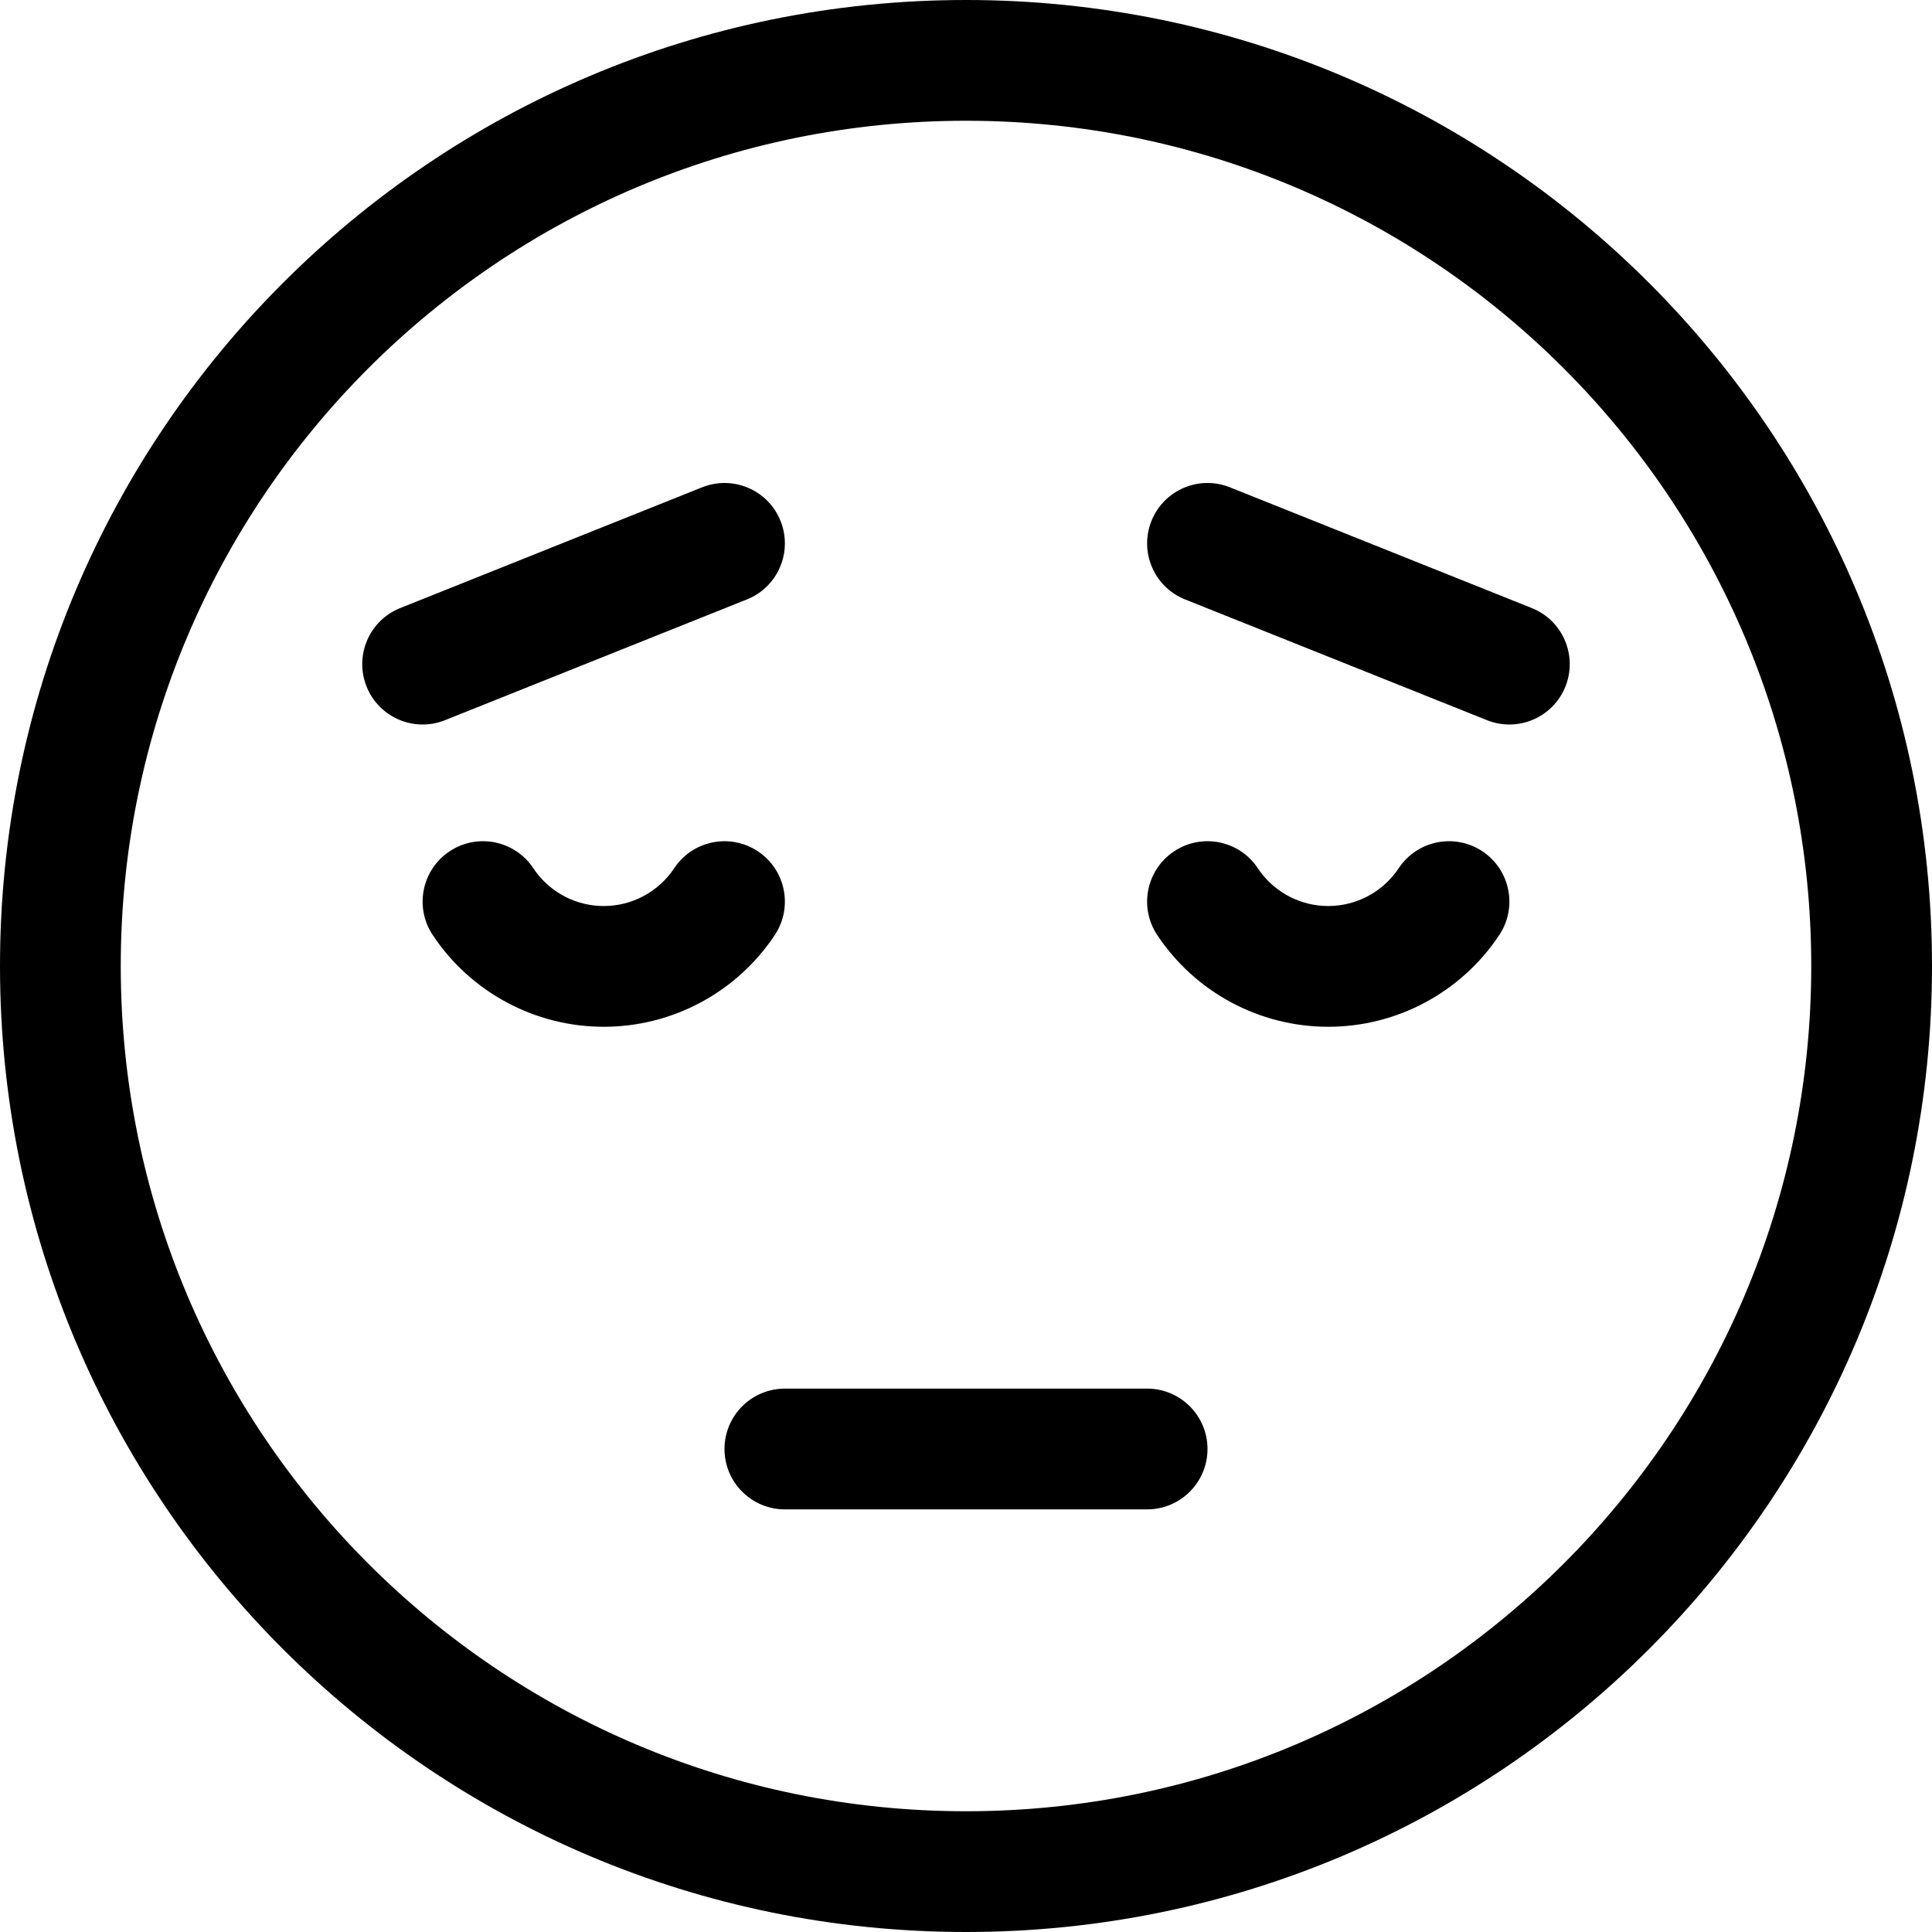
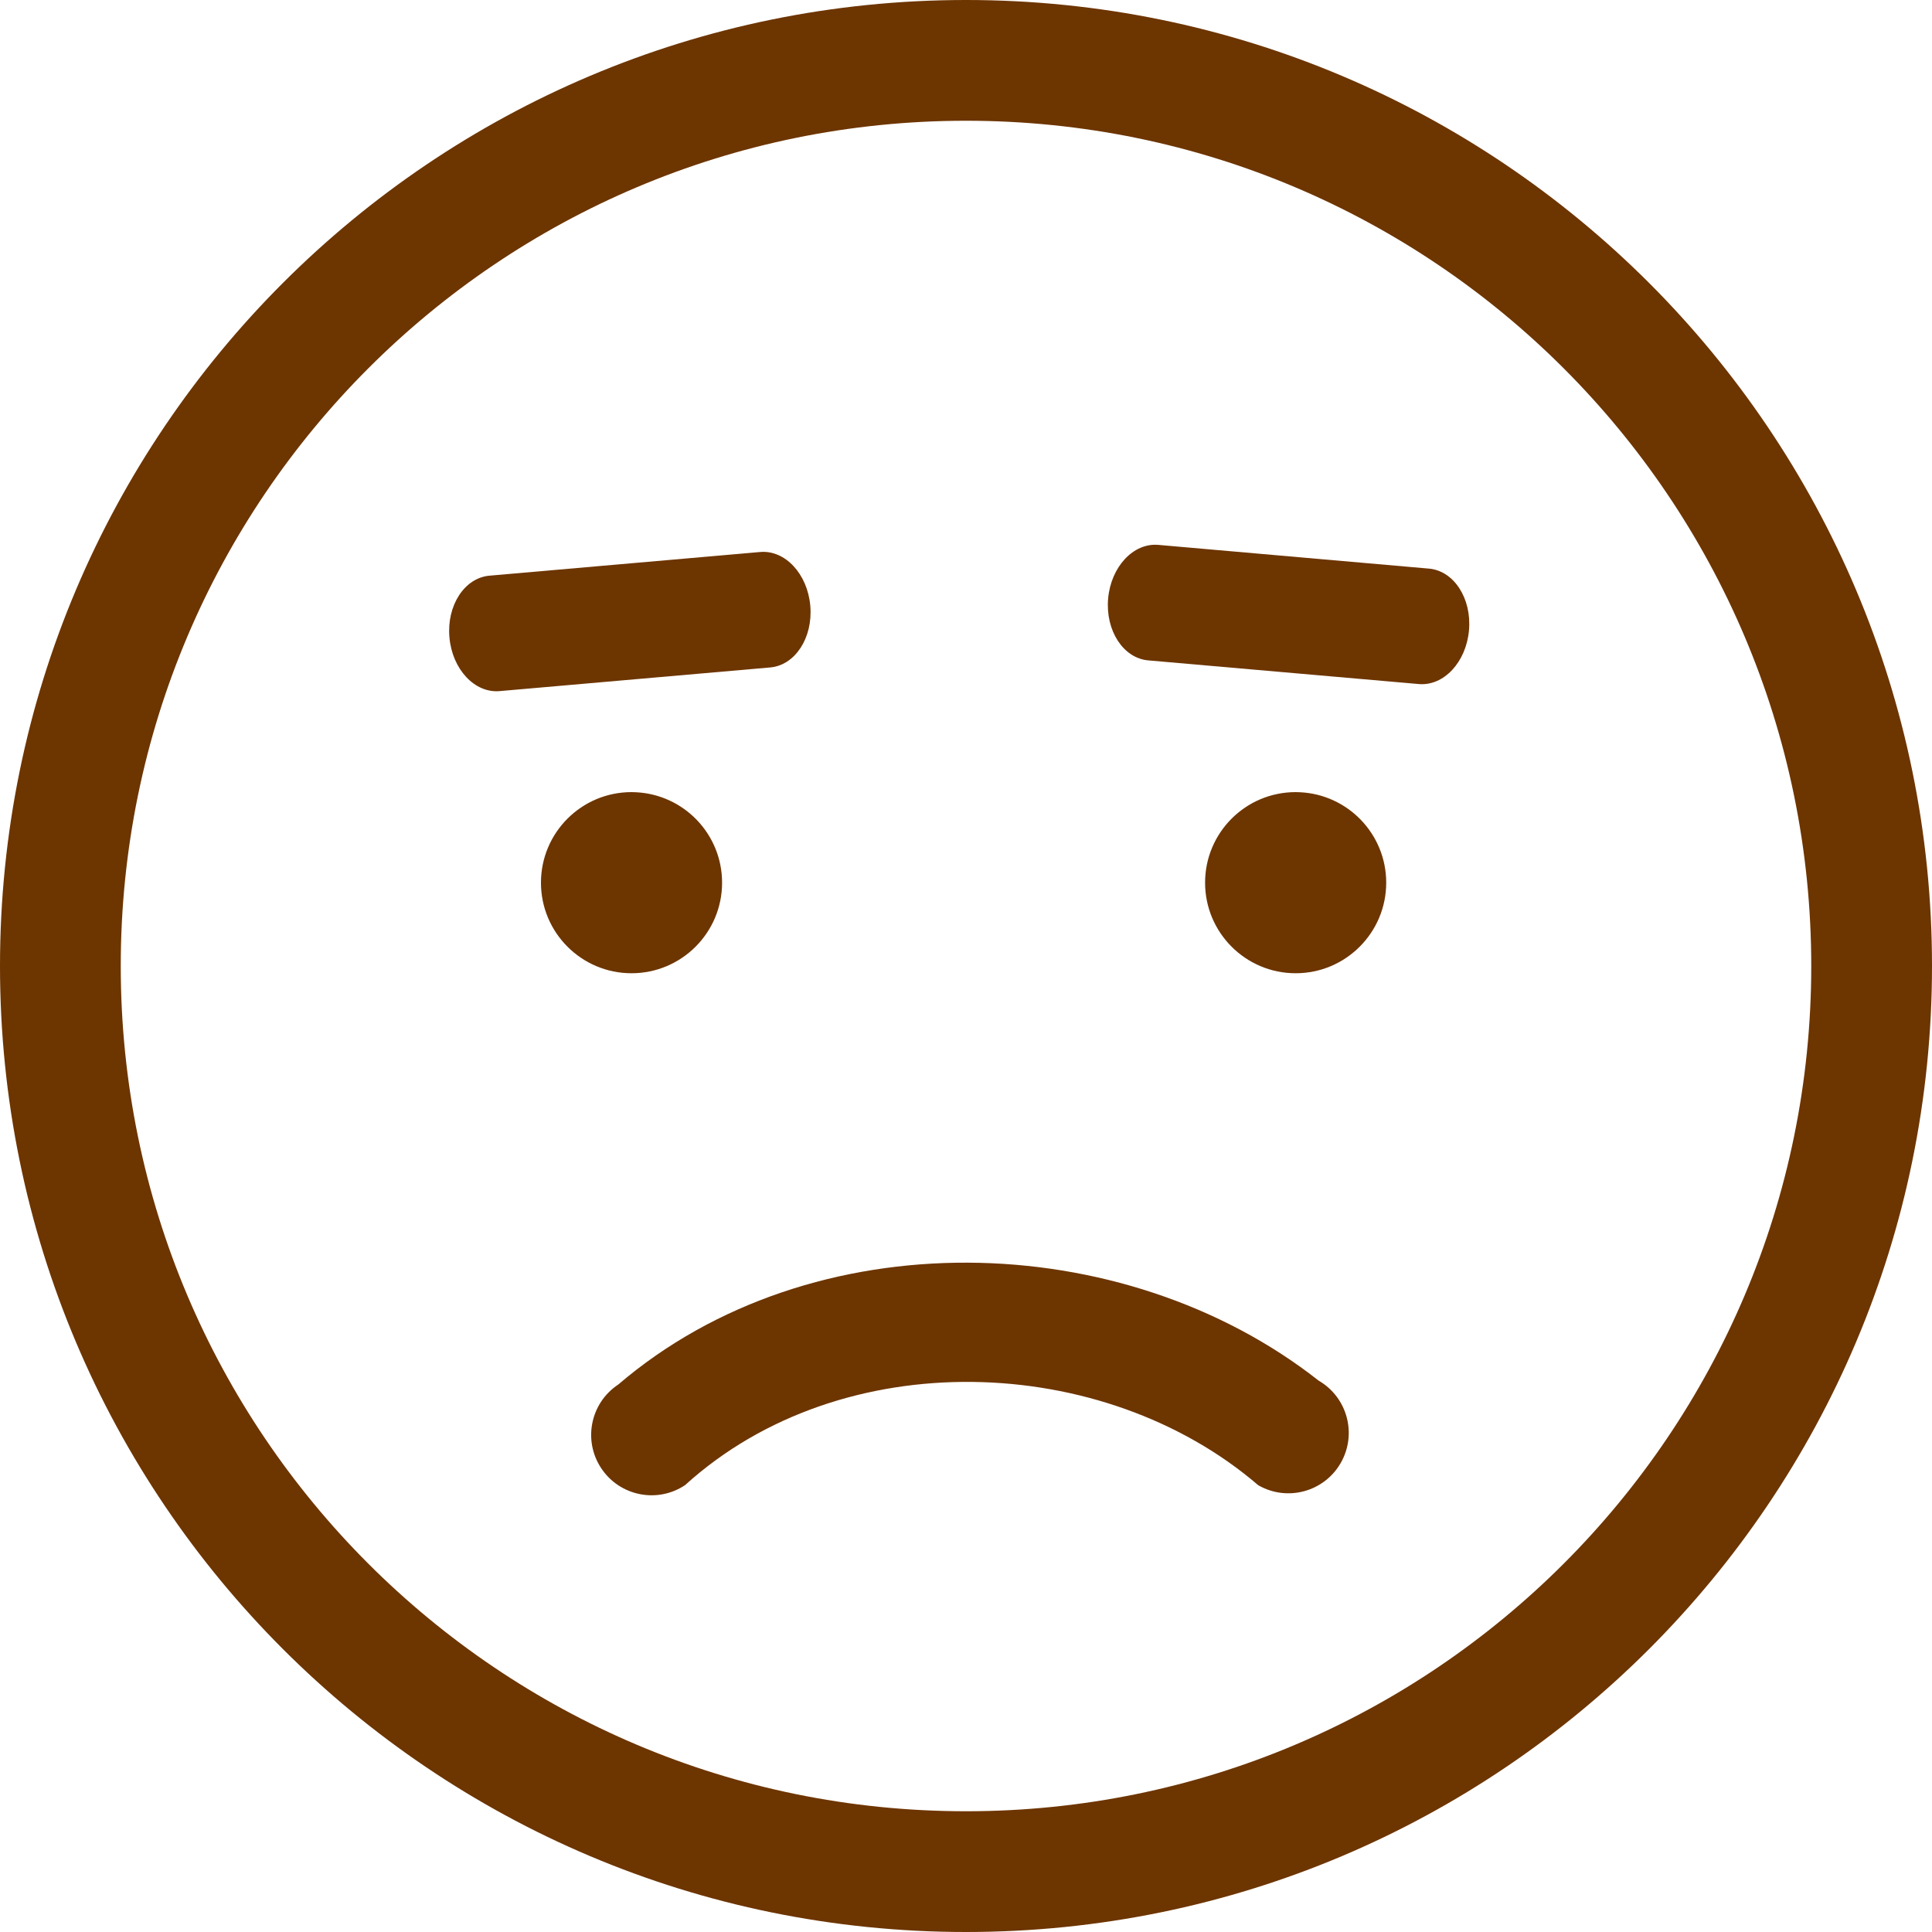
- <svg xmlns="http://www.w3.org/2000/svg" width="100" height="100" viewBox="0 0 100 100" fill="none">
-   <path fill-rule="evenodd" clip-rule="evenodd" d="M50 100C22.386 100 0 77.614 0 50C0 22.386 22.386 0 50 0C77.614 0 100 22.386 100 50C100 77.614 77.614 100 50 100ZM50 6.25C25.837 6.25 6.25 25.837 6.25 50C6.25 74.162 25.837 93.75 50 93.75C74.162 93.75 93.75 74.162 93.75 50C93.75 25.837 74.162 6.25 50 6.25ZM31.25 53.146C27.689 53.146 24.364 51.362 22.396 48.394C21.442 46.956 21.834 45.017 23.273 44.062C24.711 43.108 26.65 43.501 27.604 44.939L27.737 45.128C28.559 46.236 29.861 46.896 31.25 46.896C32.716 46.896 34.085 46.161 34.896 44.939L35.006 44.784C35.993 43.474 37.842 43.144 39.227 44.062C40.666 45.017 41.058 46.956 40.104 48.394C38.136 51.362 34.811 53.146 31.25 53.146ZM59.896 48.394C61.864 51.362 65.189 53.146 68.75 53.146C72.311 53.146 75.636 51.362 77.604 48.394C78.558 46.956 78.166 45.017 76.727 44.062C75.342 43.144 73.493 43.474 72.506 44.784L72.396 44.939C71.585 46.161 70.216 46.896 68.75 46.896C67.361 46.896 66.059 46.236 65.237 45.128L65.104 44.939C64.15 43.501 62.211 43.108 60.773 44.062C59.334 45.017 58.942 46.956 59.896 48.394ZM62.5 75C62.5 76.726 61.101 78.125 59.375 78.125H40.625C38.899 78.125 37.5 76.726 37.5 75C37.5 73.274 38.899 71.875 40.625 71.875H59.375C61.101 71.875 62.5 73.274 62.5 75ZM61.339 31.026L76.964 37.276C78.567 37.917 80.385 37.138 81.026 35.536C81.667 33.933 80.888 32.114 79.286 31.474L63.661 25.224C62.058 24.582 60.239 25.362 59.599 26.964C58.958 28.567 59.737 30.386 61.339 31.026ZM20.714 31.474L36.339 25.224C37.942 24.582 39.761 25.362 40.401 26.964C41.042 28.567 40.263 30.386 38.661 31.026L23.036 37.276C21.433 37.917 19.614 37.138 18.974 35.536C18.332 33.933 19.112 32.114 20.714 31.474Z" fill="currentColor" />
+ <svg xmlns="http://www.w3.org/2000/svg" width="32" height="32" viewBox="0 0 32 32" fill="none">
+   <path d="M0 16C0 24.837 7.163 32 16 32C24.837 32 32 24.837 32 16C32 7.163 24.837 0 16 0C7.163 0 0 7.163 0 16ZM2 16C2 8.268 8.268 2 16 2C23.732 2 30 8.268 30 16C30 23.732 23.732 30 16 30C8.268 30 2 23.732 2 16Z" fill="#6D3500" />
+   <path d="M11.346 24.599C13.949 22.238 18.279 22.4 20.839 24.599C21.317 24.876 21.929 24.712 22.205 24.234C22.482 23.755 22.318 23.144 21.84 22.867C18.599 20.32 13.453 20.183 10.238 22.934C9.778 23.239 9.653 23.86 9.959 24.32C10.265 24.78 10.886 24.905 11.346 24.599Z" fill="#6D3500" />
+   <path d="M19.96 14.62C19.96 15.448 20.632 16.12 21.46 16.12C22.288 16.12 22.96 15.448 22.96 14.62C22.96 13.815 22.325 13.158 21.529 13.122L21.46 13.12C20.631 13.12 19.96 13.792 19.96 14.62Z" fill="#6D3500" />
+   <path d="M8.96 14.62C8.96 15.448 9.632 16.12 10.46 16.12C11.288 16.12 11.96 15.448 11.96 14.62C11.96 13.815 11.325 13.158 10.529 13.122L10.46 13.12C9.631 13.12 8.96 13.792 8.96 14.62Z" fill="#6D3500" />
+   <path d="M8.274 11.447L12.757 11.055C13.17 11.019 13.467 10.562 13.421 10.034C13.375 9.505 13.003 9.106 12.59 9.143L8.107 9.535C7.694 9.571 7.397 10.028 7.444 10.556C7.49 11.085 7.862 11.483 8.274 11.447Z" fill="#6D3500" />
+   <path d="M19.018 10.938L23.5 11.33C23.913 11.366 24.285 10.967 24.331 10.439C24.378 9.911 24.08 9.454 23.668 9.418L19.185 9.025C18.772 8.989 18.4 9.388 18.354 9.916C18.308 10.444 18.605 10.902 19.018 10.938Z" fill="#6D3500" />
</svg>
